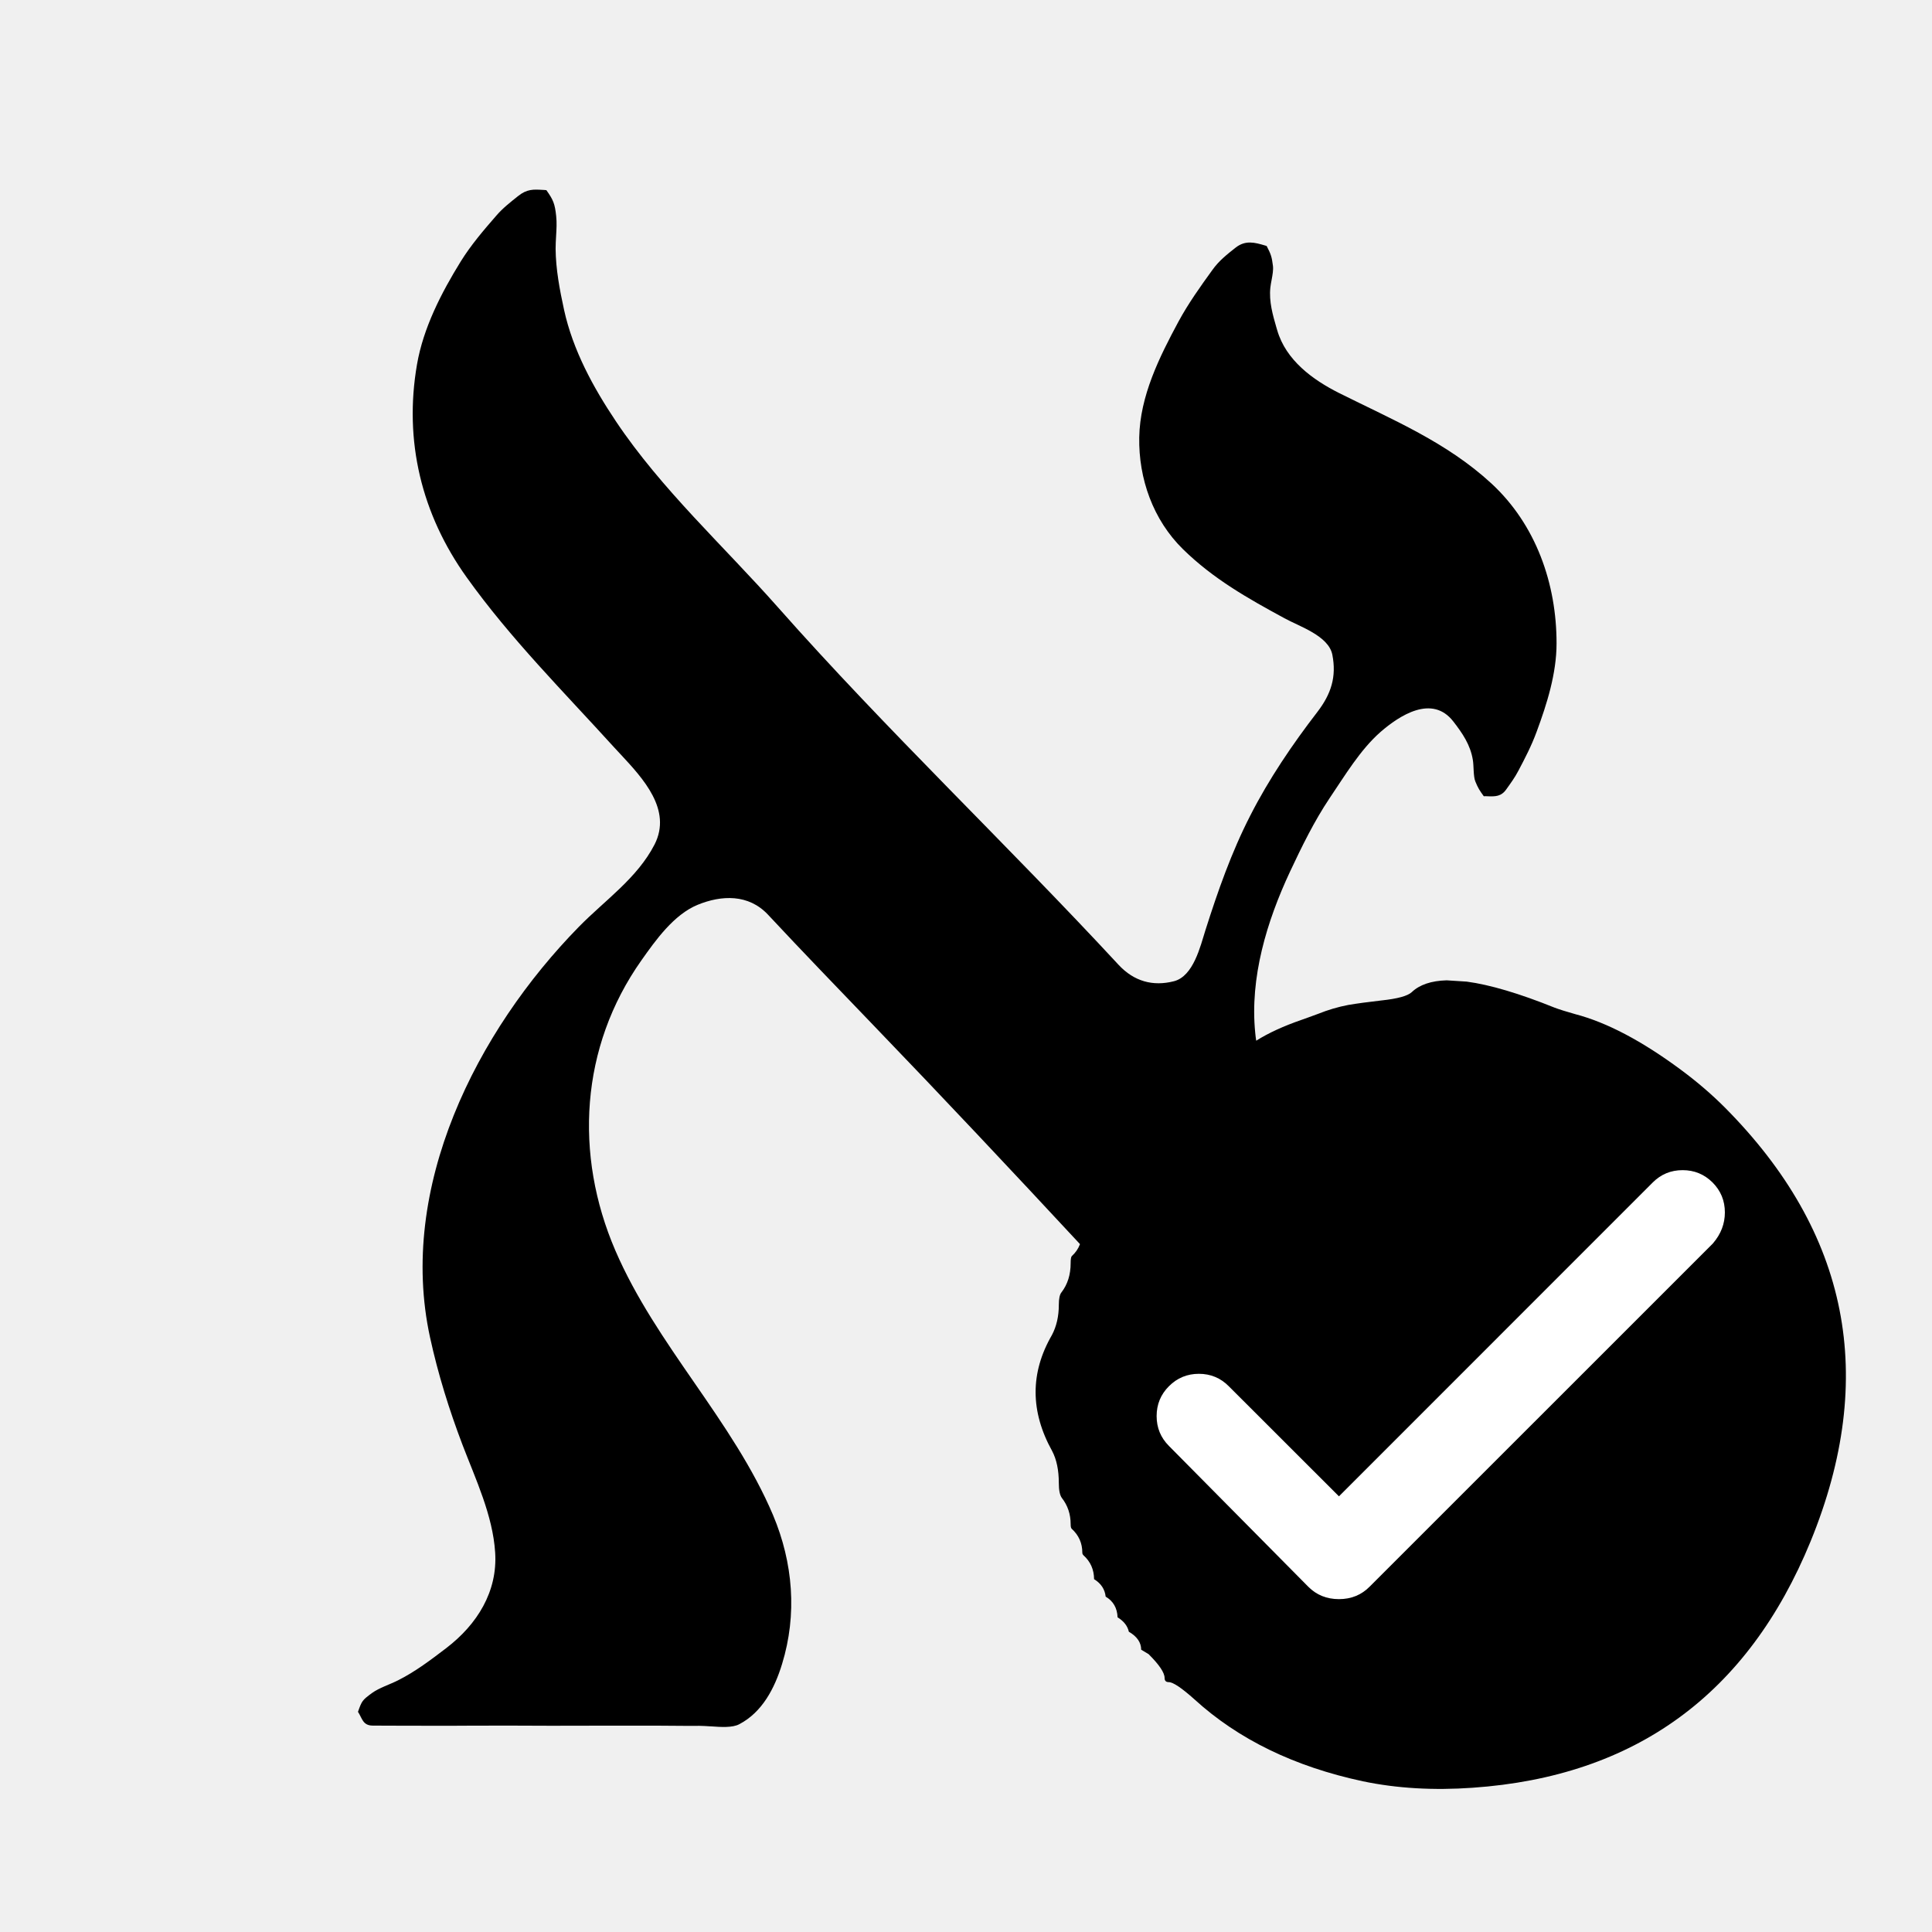
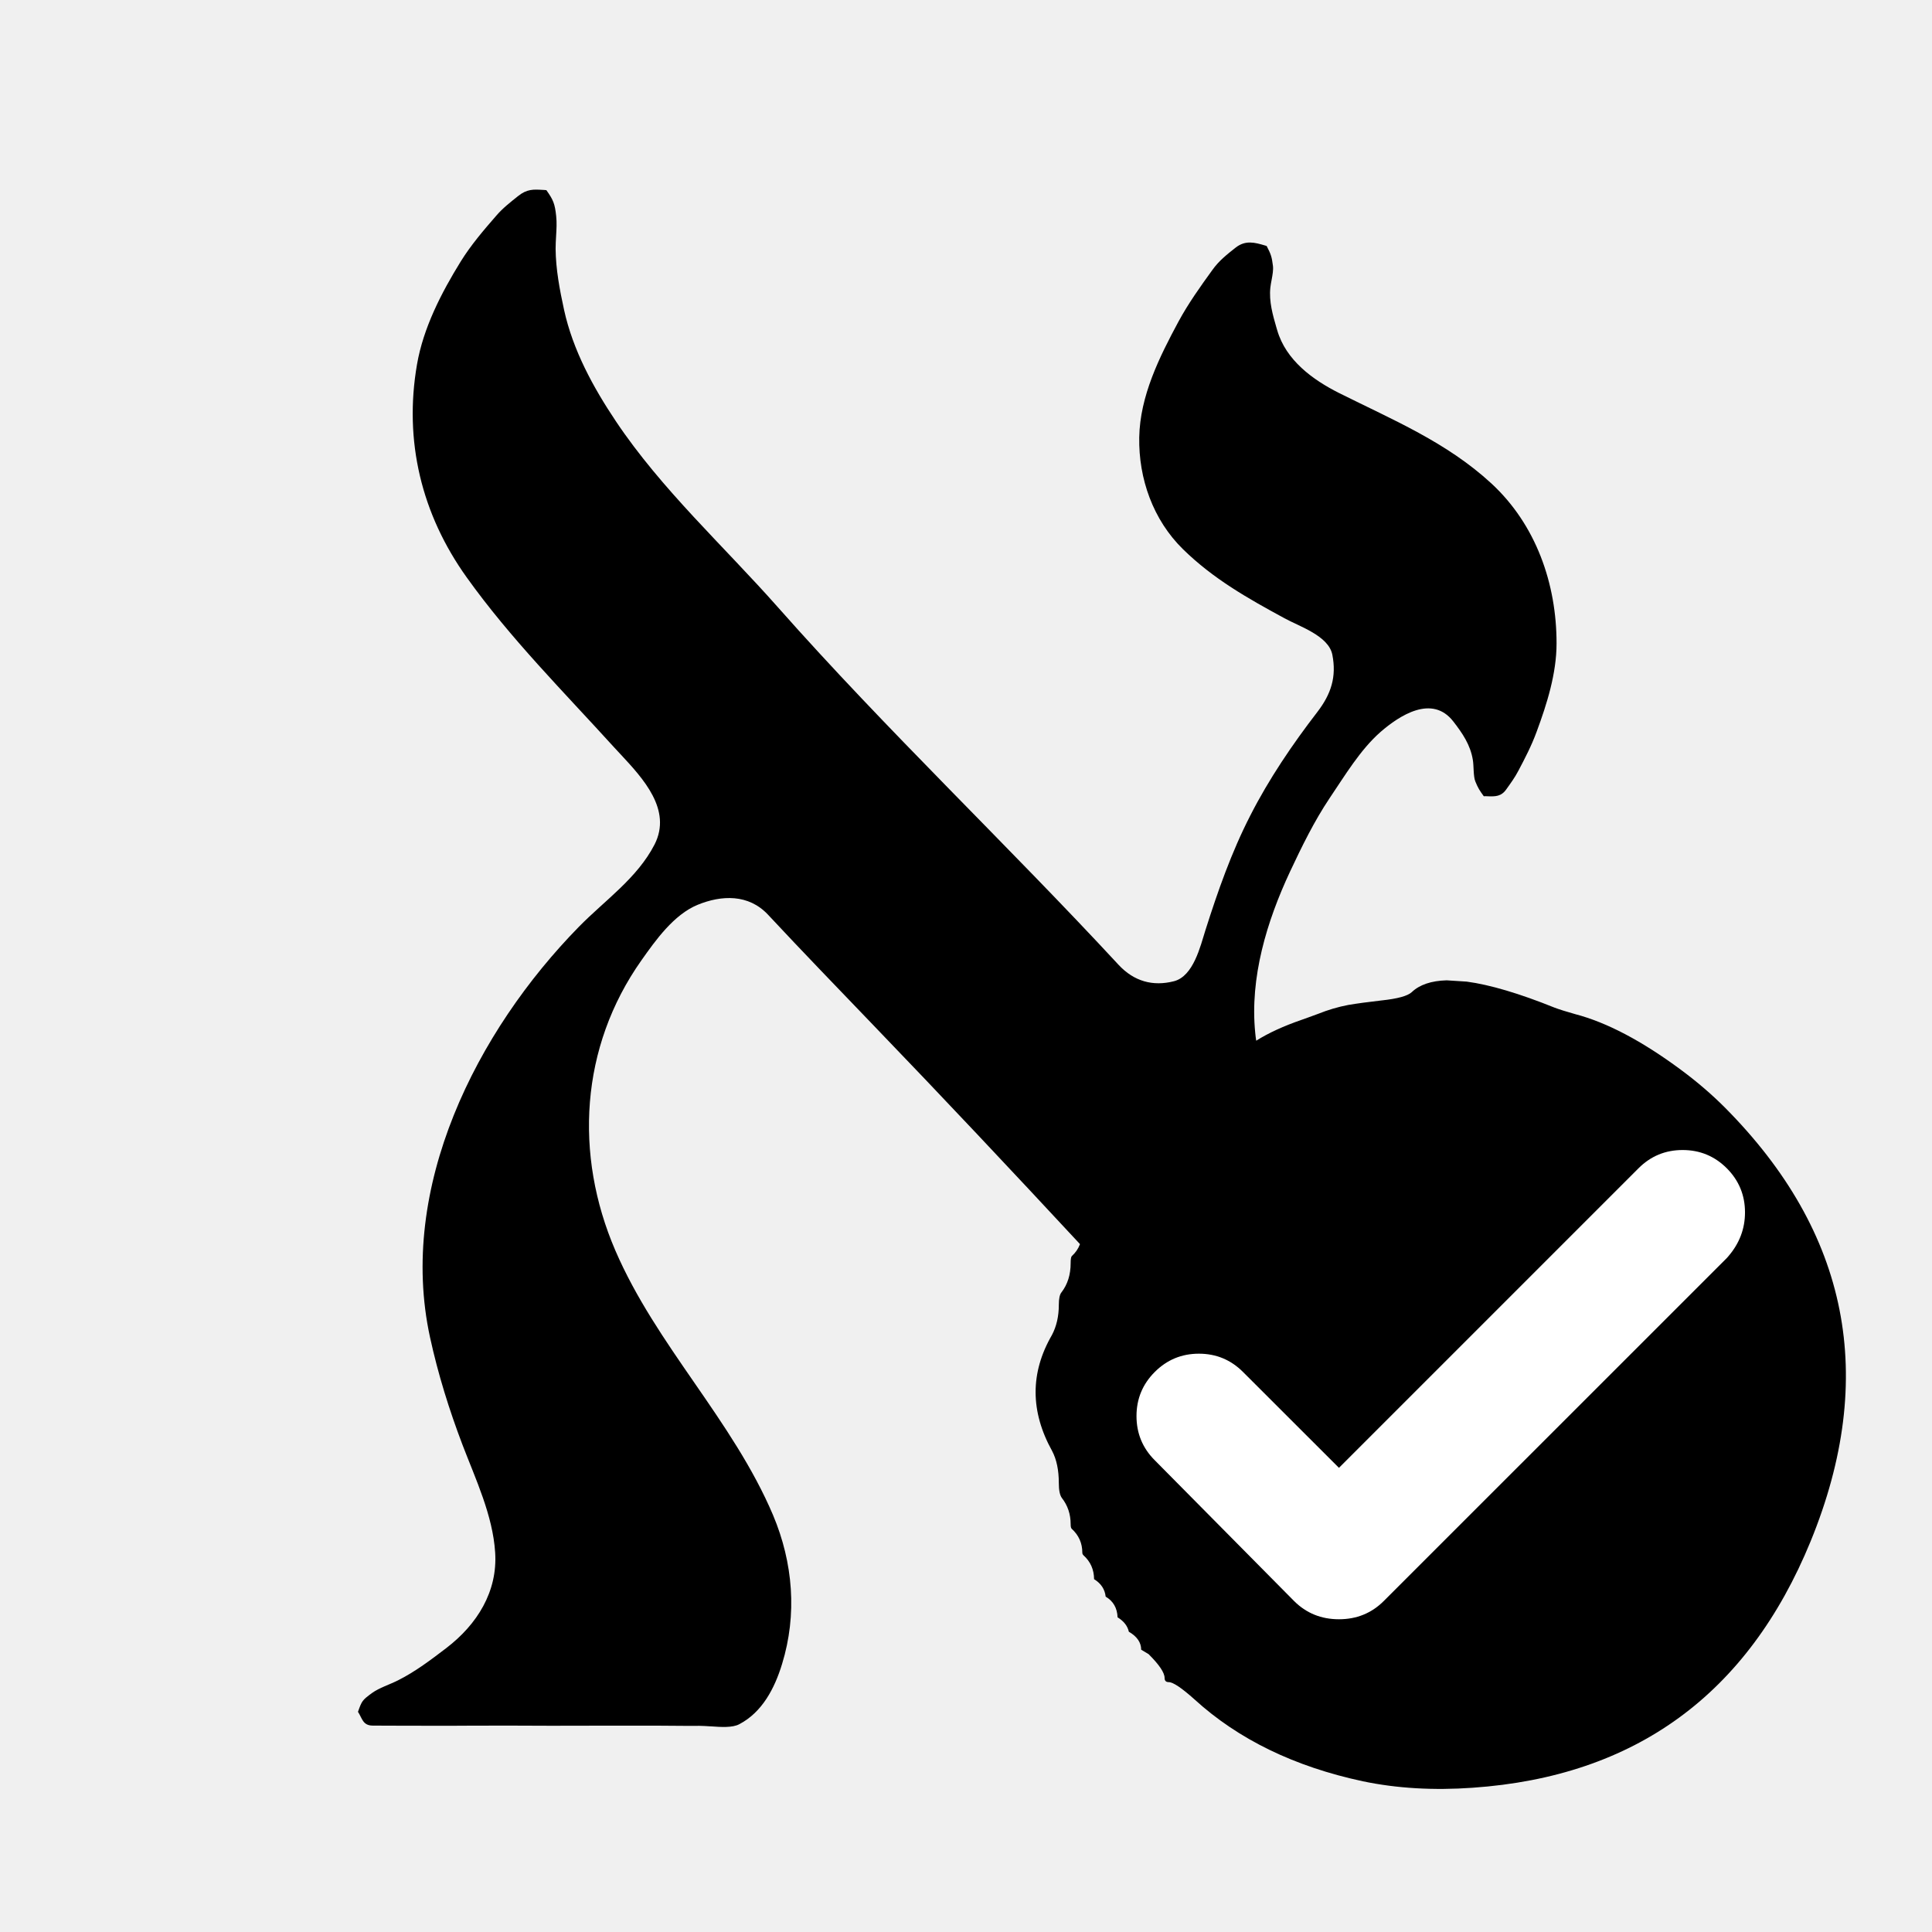
<svg xmlns="http://www.w3.org/2000/svg" width="24" height="24" viewBox="0 0 24 24" data-preserve-overlap="true">
  <path d="M4.447 21.265 C4.495 21.128 4.501 21.12 4.62 21.032 C4.712 20.966 4.843 20.925 4.944 20.874 C5.159 20.766 5.354 20.618 5.544 20.473 C5.927 20.18 6.183 19.771 6.151 19.285 C6.122 18.825 5.908 18.374 5.746 17.95 C5.58 17.513 5.442 17.072 5.342 16.613 C4.937 14.752 5.918 12.812 7.192 11.512 C7.518 11.18 7.915 10.91 8.131 10.491 C8.351 10.06 7.989 9.671 7.709 9.37 C7.681 9.341 7.654 9.312 7.629 9.284 C7.003 8.594 6.341 7.933 5.798 7.173 C5.235 6.387 5.016 5.477 5.18 4.528 C5.259 4.071 5.483 3.637 5.724 3.247 C5.851 3.043 6.008 2.859 6.166 2.678 C6.245 2.586 6.34 2.512 6.434 2.437 C6.545 2.347 6.627 2.352 6.743 2.359 H6.747 L6.787 2.362 C6.873 2.482 6.893 2.532 6.909 2.684 C6.918 2.764 6.913 2.849 6.908 2.933 C6.905 2.986 6.902 3.039 6.902 3.09 C6.904 3.344 6.953 3.601 7.007 3.849 C7.117 4.35 7.367 4.809 7.65 5.232 C8.218 6.081 8.989 6.781 9.663 7.543 C11.017 9.074 12.507 10.486 13.895 11.985 C14.087 12.192 14.323 12.256 14.584 12.189 C14.826 12.126 14.911 11.755 14.974 11.556 C15.129 11.068 15.298 10.586 15.532 10.13 C15.764 9.675 16.054 9.248 16.365 8.844 C16.537 8.62 16.604 8.406 16.551 8.134 C16.505 7.897 16.138 7.781 15.956 7.68 C15.497 7.431 15.072 7.191 14.695 6.822 C14.323 6.457 14.143 5.945 14.152 5.433 C14.161 4.92 14.402 4.436 14.64 3.994 C14.762 3.769 14.911 3.56 15.061 3.353 C15.142 3.239 15.244 3.159 15.352 3.074 C15.474 2.98 15.59 3.013 15.713 3.049 L15.717 3.05 L15.719 3.051 L15.735 3.056 C15.787 3.156 15.799 3.189 15.813 3.303 C15.819 3.353 15.808 3.414 15.797 3.474 L15.796 3.479 C15.79 3.511 15.784 3.543 15.781 3.571 C15.762 3.745 15.811 3.914 15.859 4.079 C15.862 4.087 15.864 4.094 15.866 4.102 C15.974 4.475 16.307 4.718 16.636 4.883 C17.302 5.216 17.971 5.493 18.527 6.006 C19.081 6.518 19.337 7.253 19.336 7.993 C19.336 8.366 19.217 8.743 19.089 9.089 C19.027 9.259 18.944 9.42 18.86 9.578 C18.817 9.66 18.765 9.731 18.712 9.805 C18.649 9.896 18.573 9.894 18.491 9.892 H18.49 C18.471 9.891 18.452 9.89 18.432 9.891 C18.38 9.819 18.361 9.791 18.327 9.707 C18.301 9.644 18.309 9.511 18.296 9.439 C18.266 9.253 18.166 9.107 18.054 8.963 C17.79 8.622 17.384 8.889 17.149 9.093 C16.896 9.315 16.704 9.639 16.517 9.915 C16.326 10.2 16.171 10.517 16.025 10.828 C15.736 11.446 15.524 12.145 15.593 12.831 C15.596 12.864 15.6 12.896 15.605 12.928 Q15.832 12.785 16.171 12.668 L16.241 12.643 L16.375 12.594 Q16.559 12.52 16.748 12.484 Q16.914 12.456 17.161 12.428 Q17.461 12.396 17.537 12.325 Q17.683 12.186 17.971 12.178 L18.22 12.194 Q18.653 12.252 19.313 12.518 Q19.404 12.552 19.568 12.598 Q20.156 12.752 20.879 13.288 Q21.178 13.509 21.425 13.756 Q23.743 16.087 22.492 19.147 Q21.323 21.998 18.294 22.208 Q17.563 22.26 16.931 22.128 Q15.655 21.855 14.839 21.111 Q14.599 20.896 14.518 20.896 Q14.467 20.896 14.467 20.844 Q14.467 20.746 14.268 20.548 L14.176 20.493 Q14.176 20.359 14.023 20.27 Q13.999 20.162 13.883 20.091 Q13.876 19.917 13.735 19.834 Q13.72 19.696 13.591 19.617 Q13.59 19.438 13.459 19.32 Q13.445 19.306 13.445 19.288 Q13.445 19.111 13.313 18.991 Q13.3 18.979 13.3 18.934 Q13.3 18.747 13.19 18.607 Q13.153 18.555 13.153 18.423 Q13.153 18.182 13.07 18.025 Q12.661 17.287 13.067 16.585 Q13.153 16.423 13.153 16.21 Q13.153 16.094 13.186 16.054 Q13.3 15.906 13.3 15.692 Q13.3 15.619 13.314 15.604 Q13.384 15.541 13.416 15.455 C12.567 14.541 11.712 13.631 10.846 12.732 C10.409 12.277 9.97 11.823 9.539 11.361 C9.298 11.105 8.964 11.118 8.666 11.24 C8.37 11.362 8.144 11.68 7.967 11.931 C7.207 13.008 7.131 14.344 7.644 15.534 C8.153 16.715 9.102 17.641 9.603 18.821 C9.853 19.415 9.904 20.056 9.715 20.671 C9.622 20.976 9.467 21.27 9.185 21.418 C9.099 21.465 8.953 21.454 8.826 21.445 H8.822 H8.819 C8.771 21.442 8.727 21.439 8.69 21.439 C8.573 21.44 8.455 21.439 8.337 21.438 H8.335 L8.194 21.437 C8.076 21.436 7.957 21.437 7.839 21.437 H7.662 H7.395 H7.394 H7.393 C7.028 21.438 6.664 21.439 6.299 21.436 C6.141 21.436 5.983 21.436 5.825 21.437 C5.667 21.438 5.509 21.439 5.351 21.438 C5.186 21.438 5.02 21.438 4.855 21.437 L4.629 21.436 C4.505 21.435 4.499 21.343 4.447 21.265 Z" />
-   <path fill="white" d="M16.633 18.588 L20.531 14.689 Q20.684 14.536 20.902 14.536 Q21.12 14.536 21.274 14.689 Q21.427 14.843 21.427 15.061 Q21.427 15.272 21.281 15.443 L21.274 15.451 L17.013 19.711 Q16.86 19.865 16.633 19.865 Q16.405 19.865 16.252 19.711 L14.521 17.962 Q14.368 17.809 14.368 17.591 Q14.368 17.373 14.521 17.22 Q14.675 17.066 14.893 17.066 Q15.111 17.066 15.264 17.22 Z" />
+   <path fill="white" d="M16.633 18.234 L20.354 14.513 Q20.581 14.286 20.902 14.286 Q21.224 14.286 21.451 14.513 Q21.677 14.74 21.677 15.061 Q21.677 15.365 21.471 15.605 L21.451 15.628 L17.19 19.888 Q16.963 20.115 16.633 20.115 Q16.302 20.115 16.075 19.888 L14.343 18.138 Q14.118 17.912 14.118 17.591 Q14.118 17.27 14.345 17.043 Q14.572 16.816 14.893 16.816 Q15.214 16.816 15.441 17.043 Z" />
</svg>
